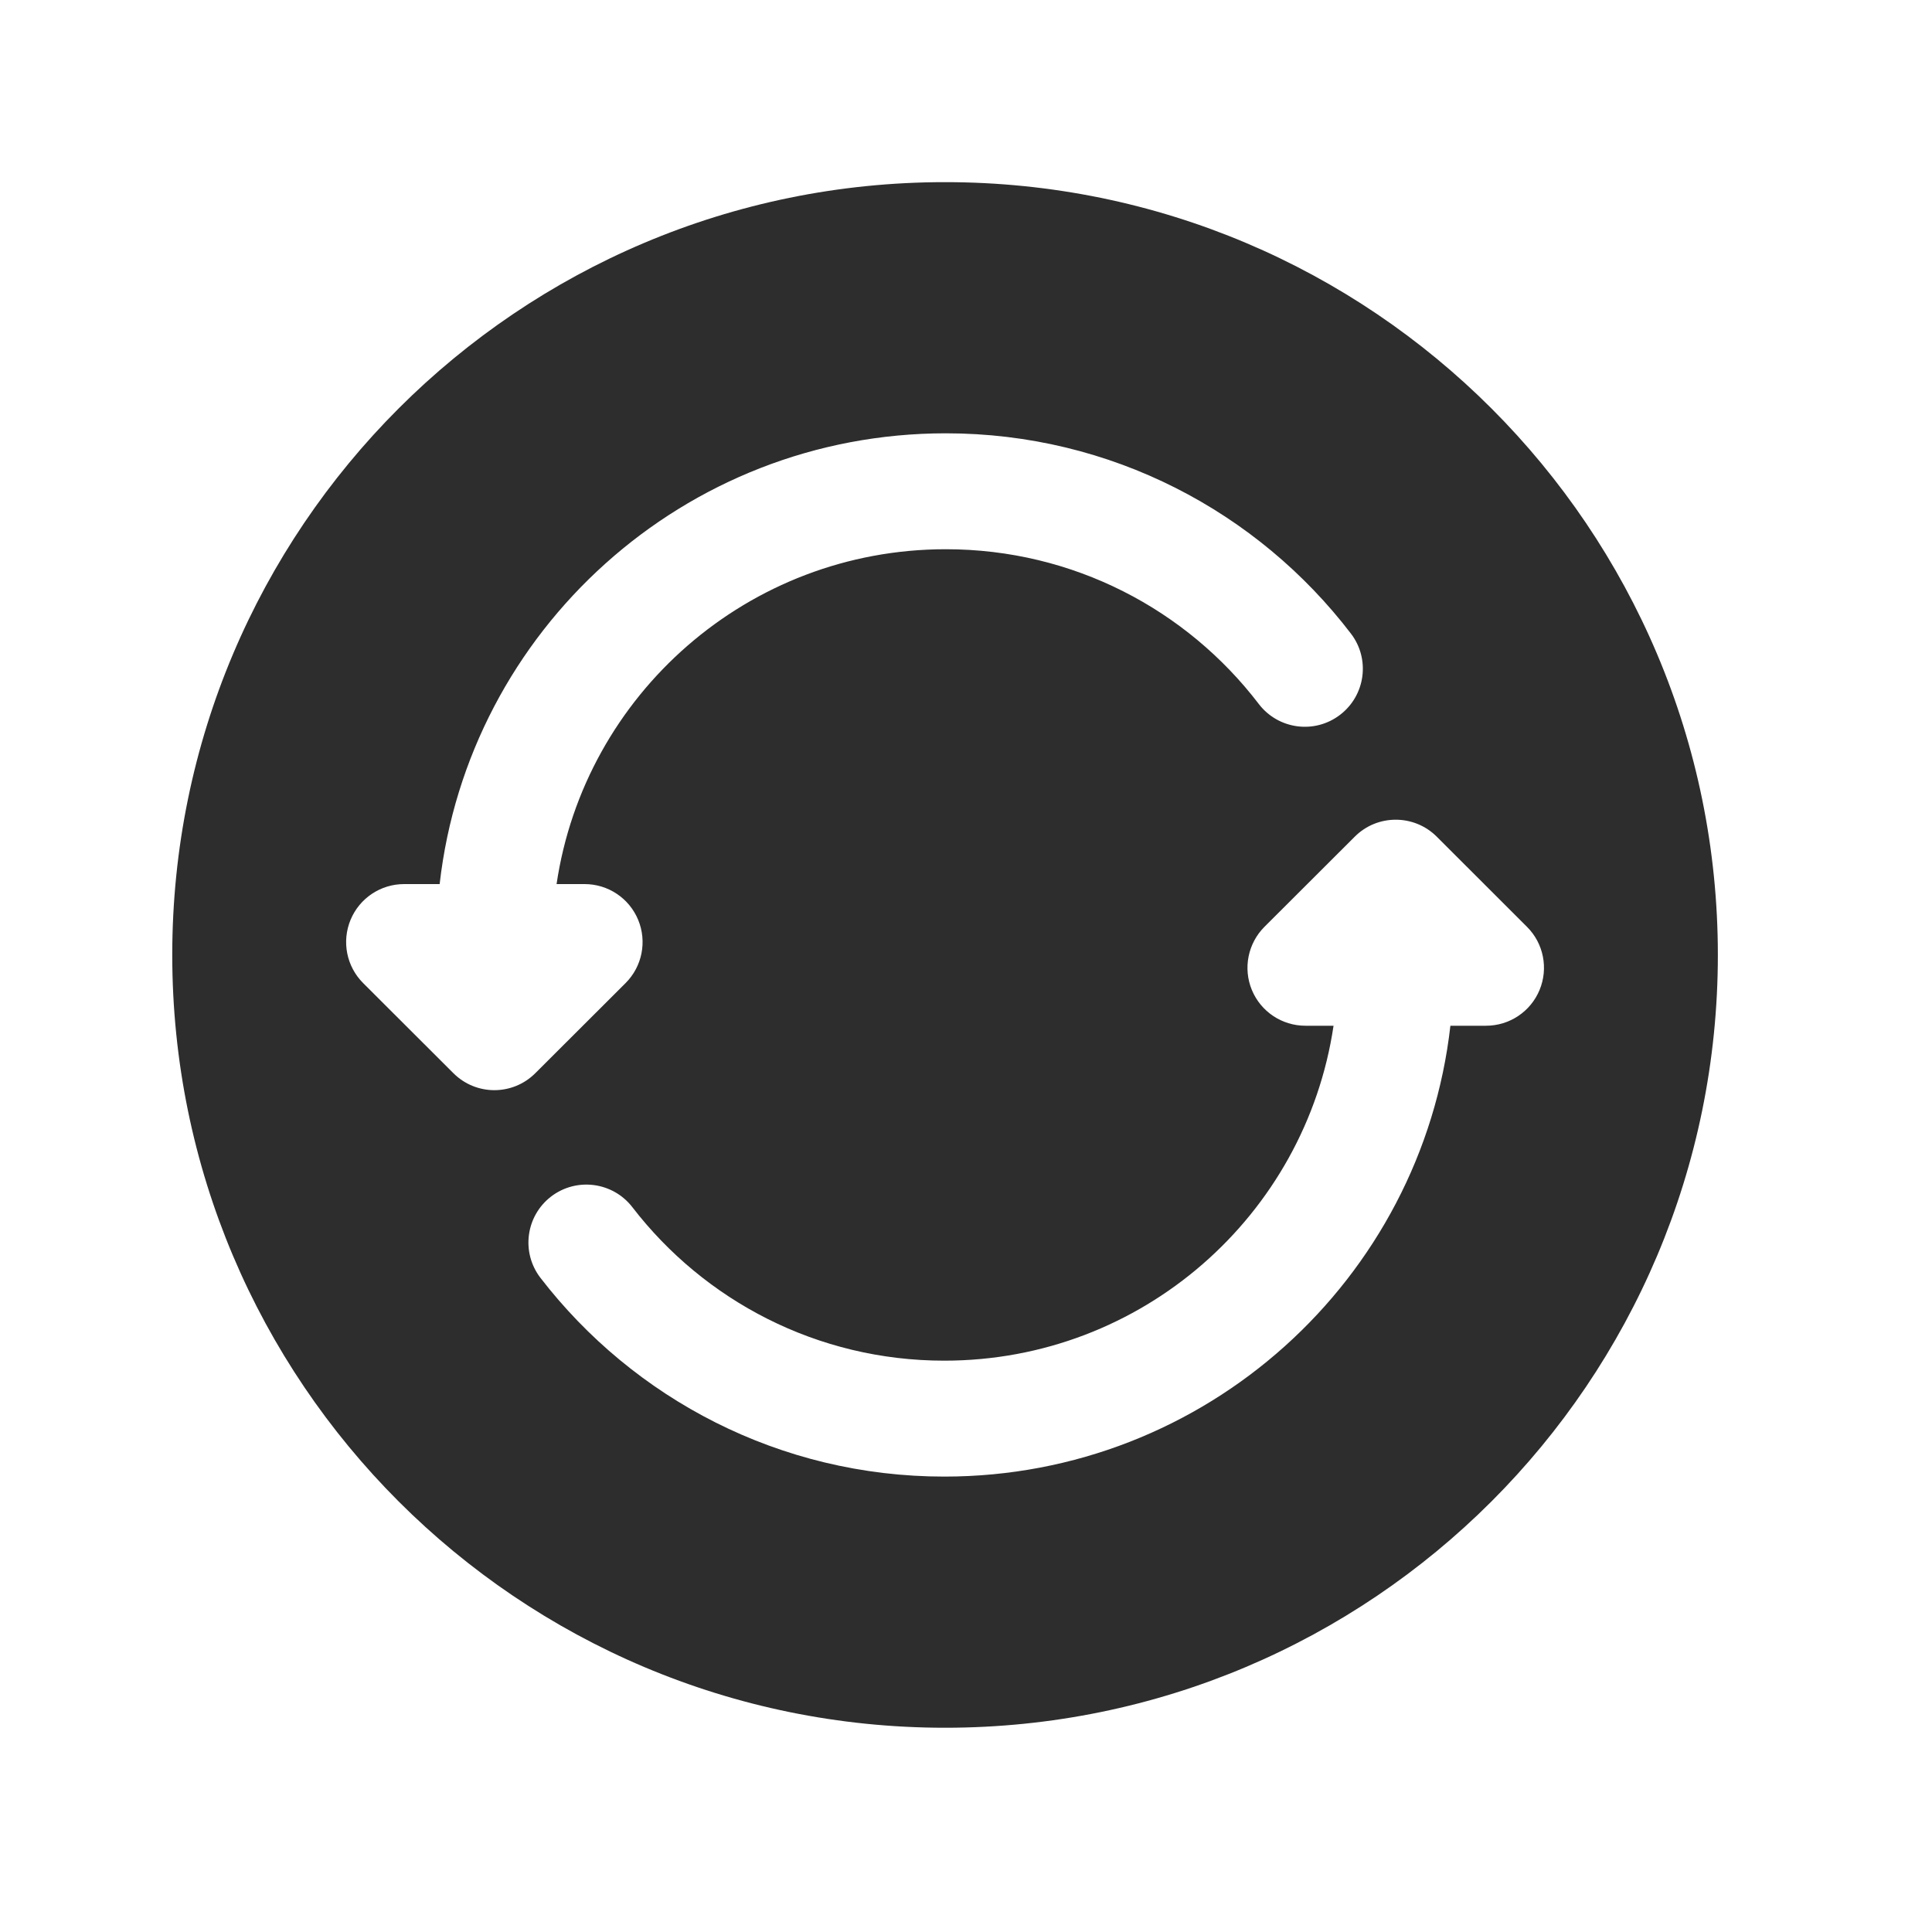
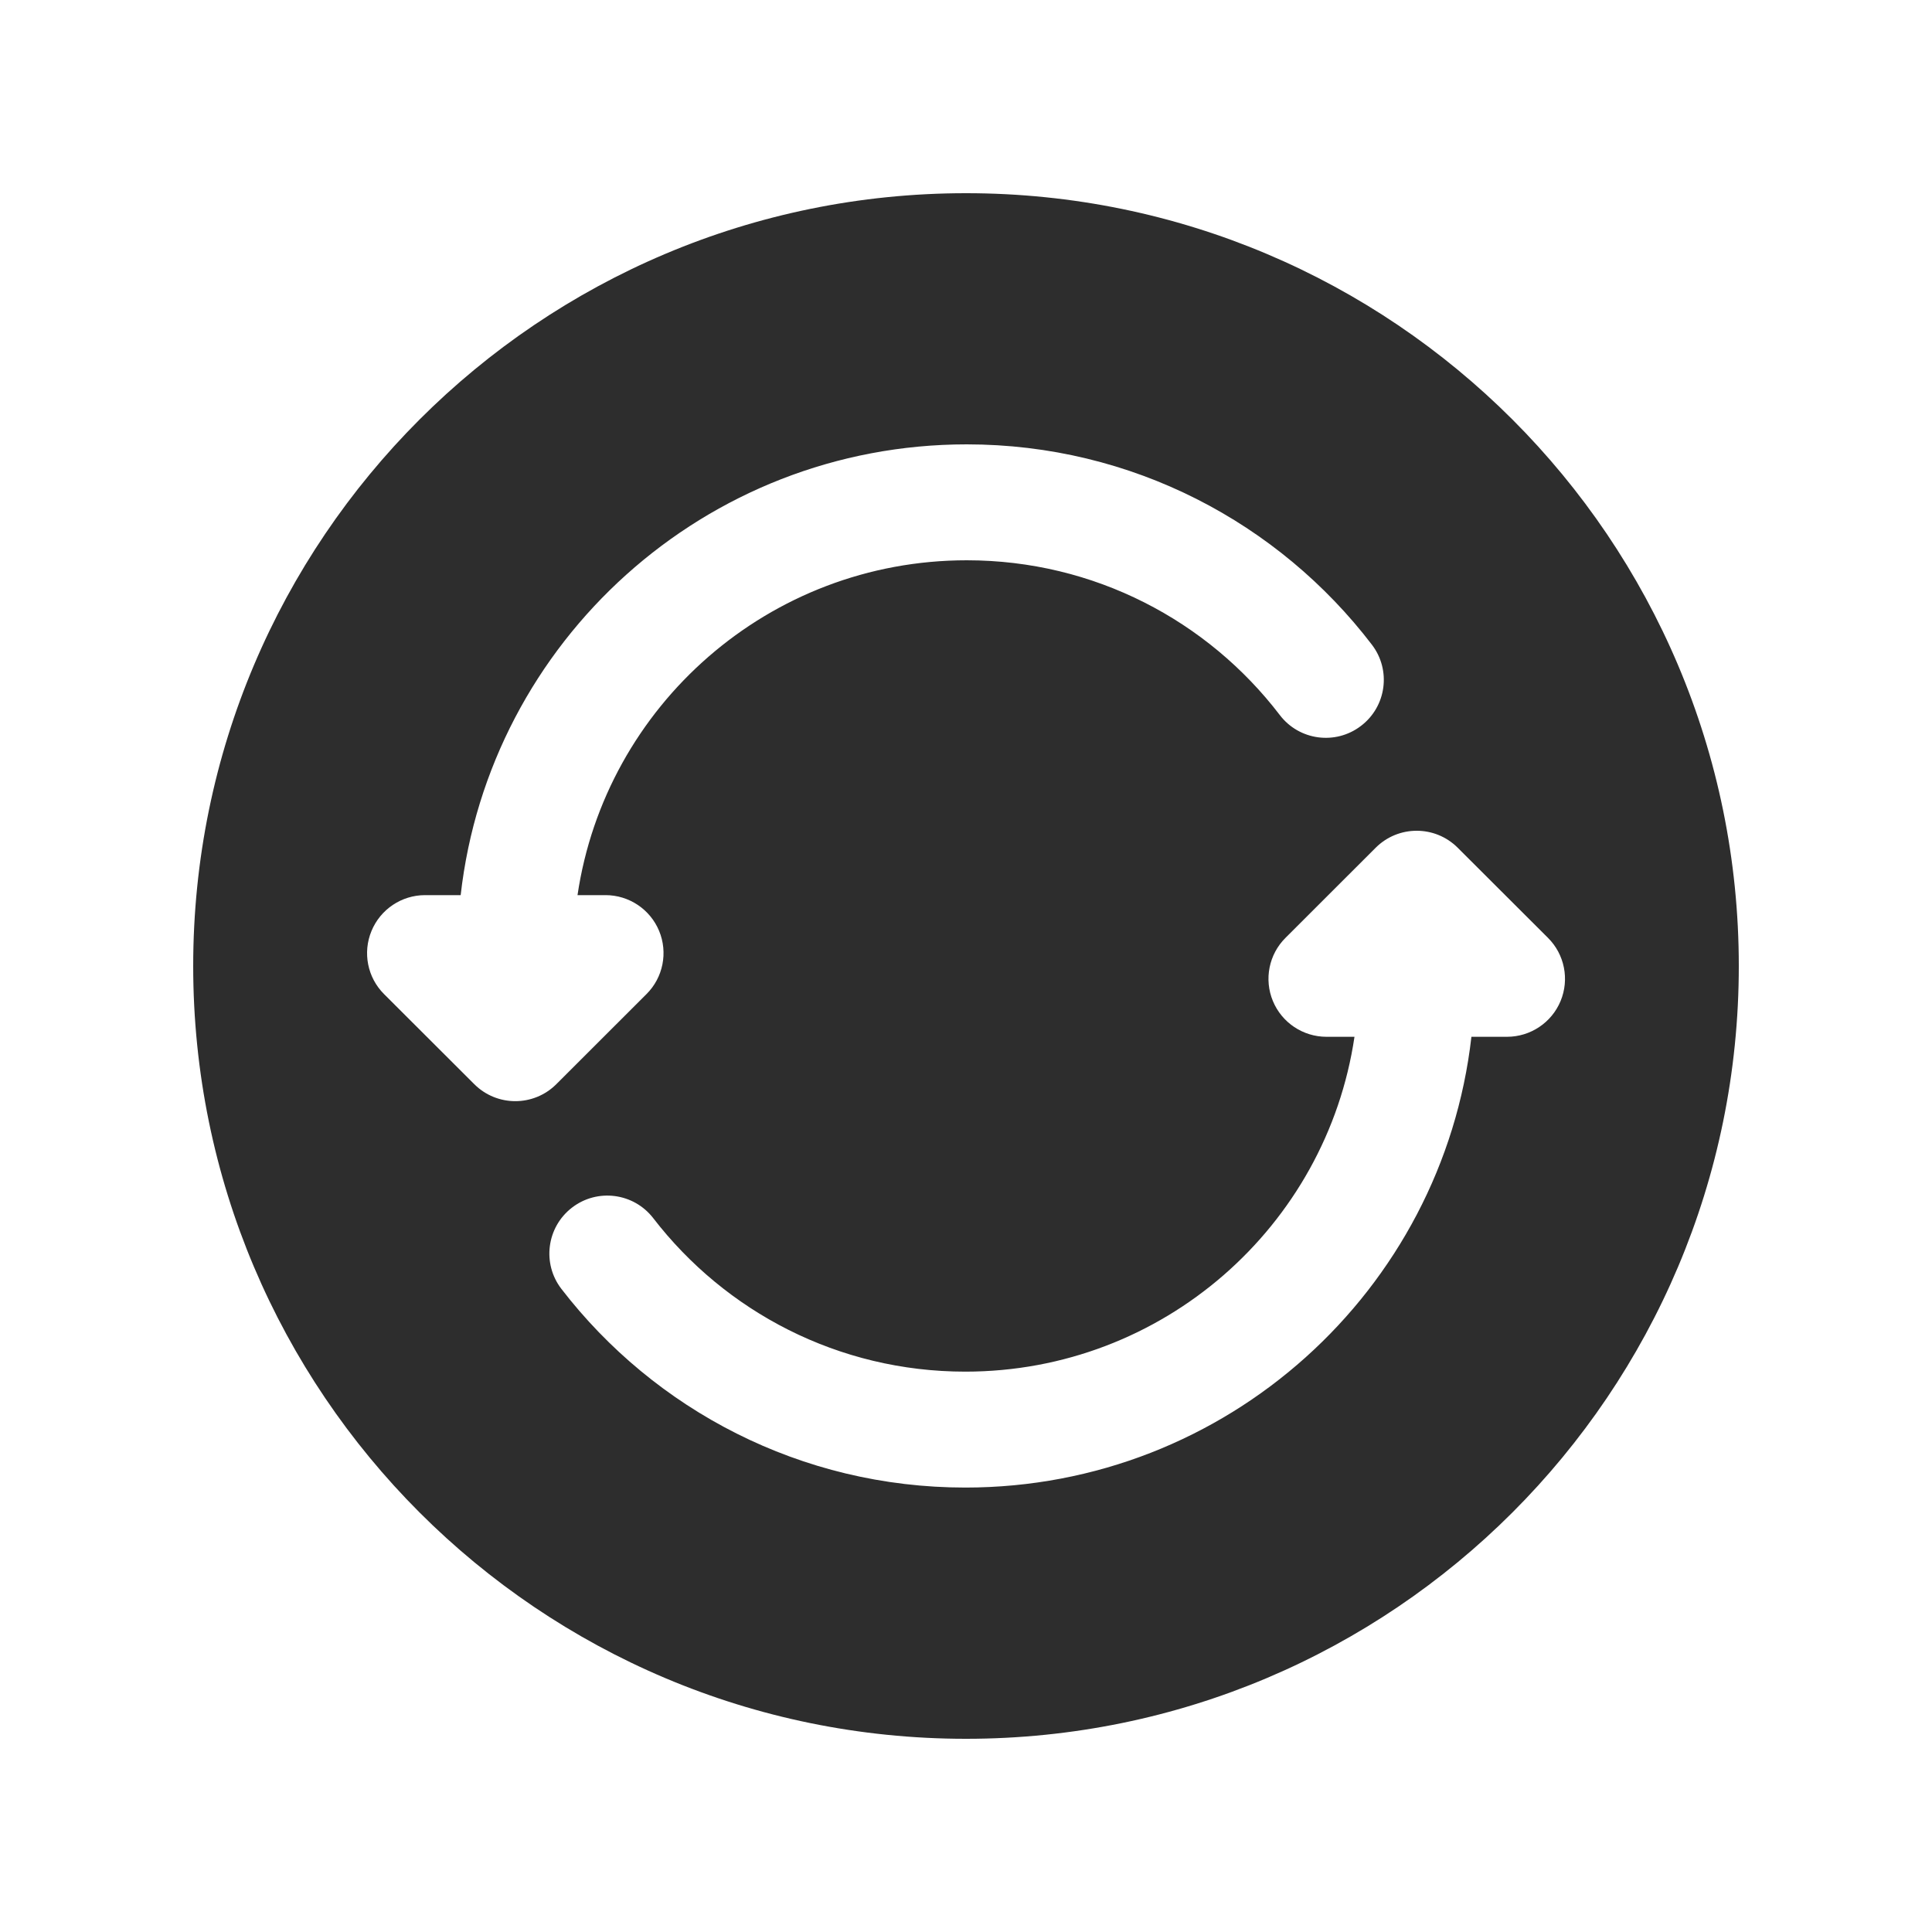
- <svg xmlns="http://www.w3.org/2000/svg" width="25" height="25" viewBox="0 0 25 25" fill="none">
-   <path fill-rule="evenodd" clip-rule="evenodd" d="M22.229 12.357C22.229 17.88 17.752 22.357 12.229 22.357C6.706 22.357 2.229 17.88 2.229 12.357C2.229 6.834 6.706 2.357 12.229 2.357C17.752 2.357 22.229 6.834 22.229 12.357ZM5.689 11.44C6.062 8.157 8.853 5.607 12.239 5.607C14.377 5.607 16.278 6.625 17.481 8.199C17.733 8.528 17.669 8.999 17.34 9.25C17.011 9.502 16.541 9.439 16.289 9.11C15.358 7.891 13.89 7.107 12.239 7.107C9.681 7.107 7.565 8.989 7.202 11.44H7.565C7.869 11.44 8.142 11.623 8.258 11.903C8.374 12.184 8.31 12.506 8.095 12.721L6.927 13.887C6.634 14.18 6.16 14.18 5.867 13.887L4.699 12.721C4.484 12.506 4.42 12.184 4.536 11.903C4.652 11.623 4.925 11.44 5.229 11.44H5.689ZM18.591 10.826C18.298 10.534 17.823 10.534 17.531 10.826L16.362 11.993C16.148 12.207 16.083 12.53 16.199 12.81C16.315 13.091 16.589 13.273 16.892 13.273H17.256C16.892 15.725 14.777 17.607 12.219 17.607C10.575 17.607 9.114 16.83 8.182 15.62C7.929 15.293 7.458 15.232 7.13 15.484C6.802 15.737 6.741 16.208 6.994 16.536C8.198 18.098 10.091 19.107 12.219 19.107C15.605 19.107 18.396 16.557 18.768 13.273H19.229C19.532 13.273 19.806 13.091 19.922 12.81C20.038 12.53 19.974 12.207 19.759 11.993L18.591 10.826Z" fill="#2D2D2D" />
+ <svg xmlns="http://www.w3.org/2000/svg" width="25" height="25" viewBox="0 0 25 25" fill="none" version="1.1" id="svg1">
+   <defs id="defs1" />
+   <path fill-rule="evenodd" clip-rule="evenodd" d="m 22.5,12.5 c 0,5.523 -4.477,10 -10,10 -5.523,0 -10,-4.477 -10,-10 0,-5.523 4.477,-10 10,-10 5.523,0 10,4.477 10,10 z M 5.961,11.583 C 6.333,8.3 9.124,5.75 12.51,5.75 c 2.138,0 4.039,1.018 5.242,2.592 0.252,0.329 0.189,0.8 -0.141,1.051 -0.329,0.252 -0.8,0.189 -1.051,-0.141 C 15.629,8.034 14.161,7.25 12.51,7.25 9.952,7.25 7.836,9.132 7.473,11.583 h 0.363 c 0.303,0 0.577,0.183 0.693,0.463 0.116,0.28 0.052,0.603 -0.163,0.817 l -1.168,1.167 c -0.293,0.292 -0.767,0.292 -1.06,0 L 4.97,12.864 C 4.755,12.65 4.691,12.327 4.807,12.047 4.923,11.766 5.197,11.583 5.5,11.583 Z m 12.901,-0.614 c -0.293,-0.292 -0.767,-0.292 -1.06,0 l -1.168,1.167 c -0.215,0.214 -0.279,0.537 -0.163,0.817 0.116,0.28 0.39,0.463 0.693,0.463 h 0.363 c -0.363,2.451 -2.479,4.333 -5.036,4.333 -1.644,0 -3.106,-0.777 -4.038,-1.986 -0.253,-0.328 -0.724,-0.389 -1.052,-0.136 -0.328,0.253 -0.389,0.724 -0.136,1.052 1.204,1.562 3.097,2.57 5.226,2.57 3.385,0 6.176,-2.55 6.549,-5.833 h 0.461 c 0.303,0 0.577,-0.183 0.693,-0.463 0.116,-0.28 0.052,-0.603 -0.163,-0.817 z" fill="#2d2d2d" id="path1" />
</svg>
